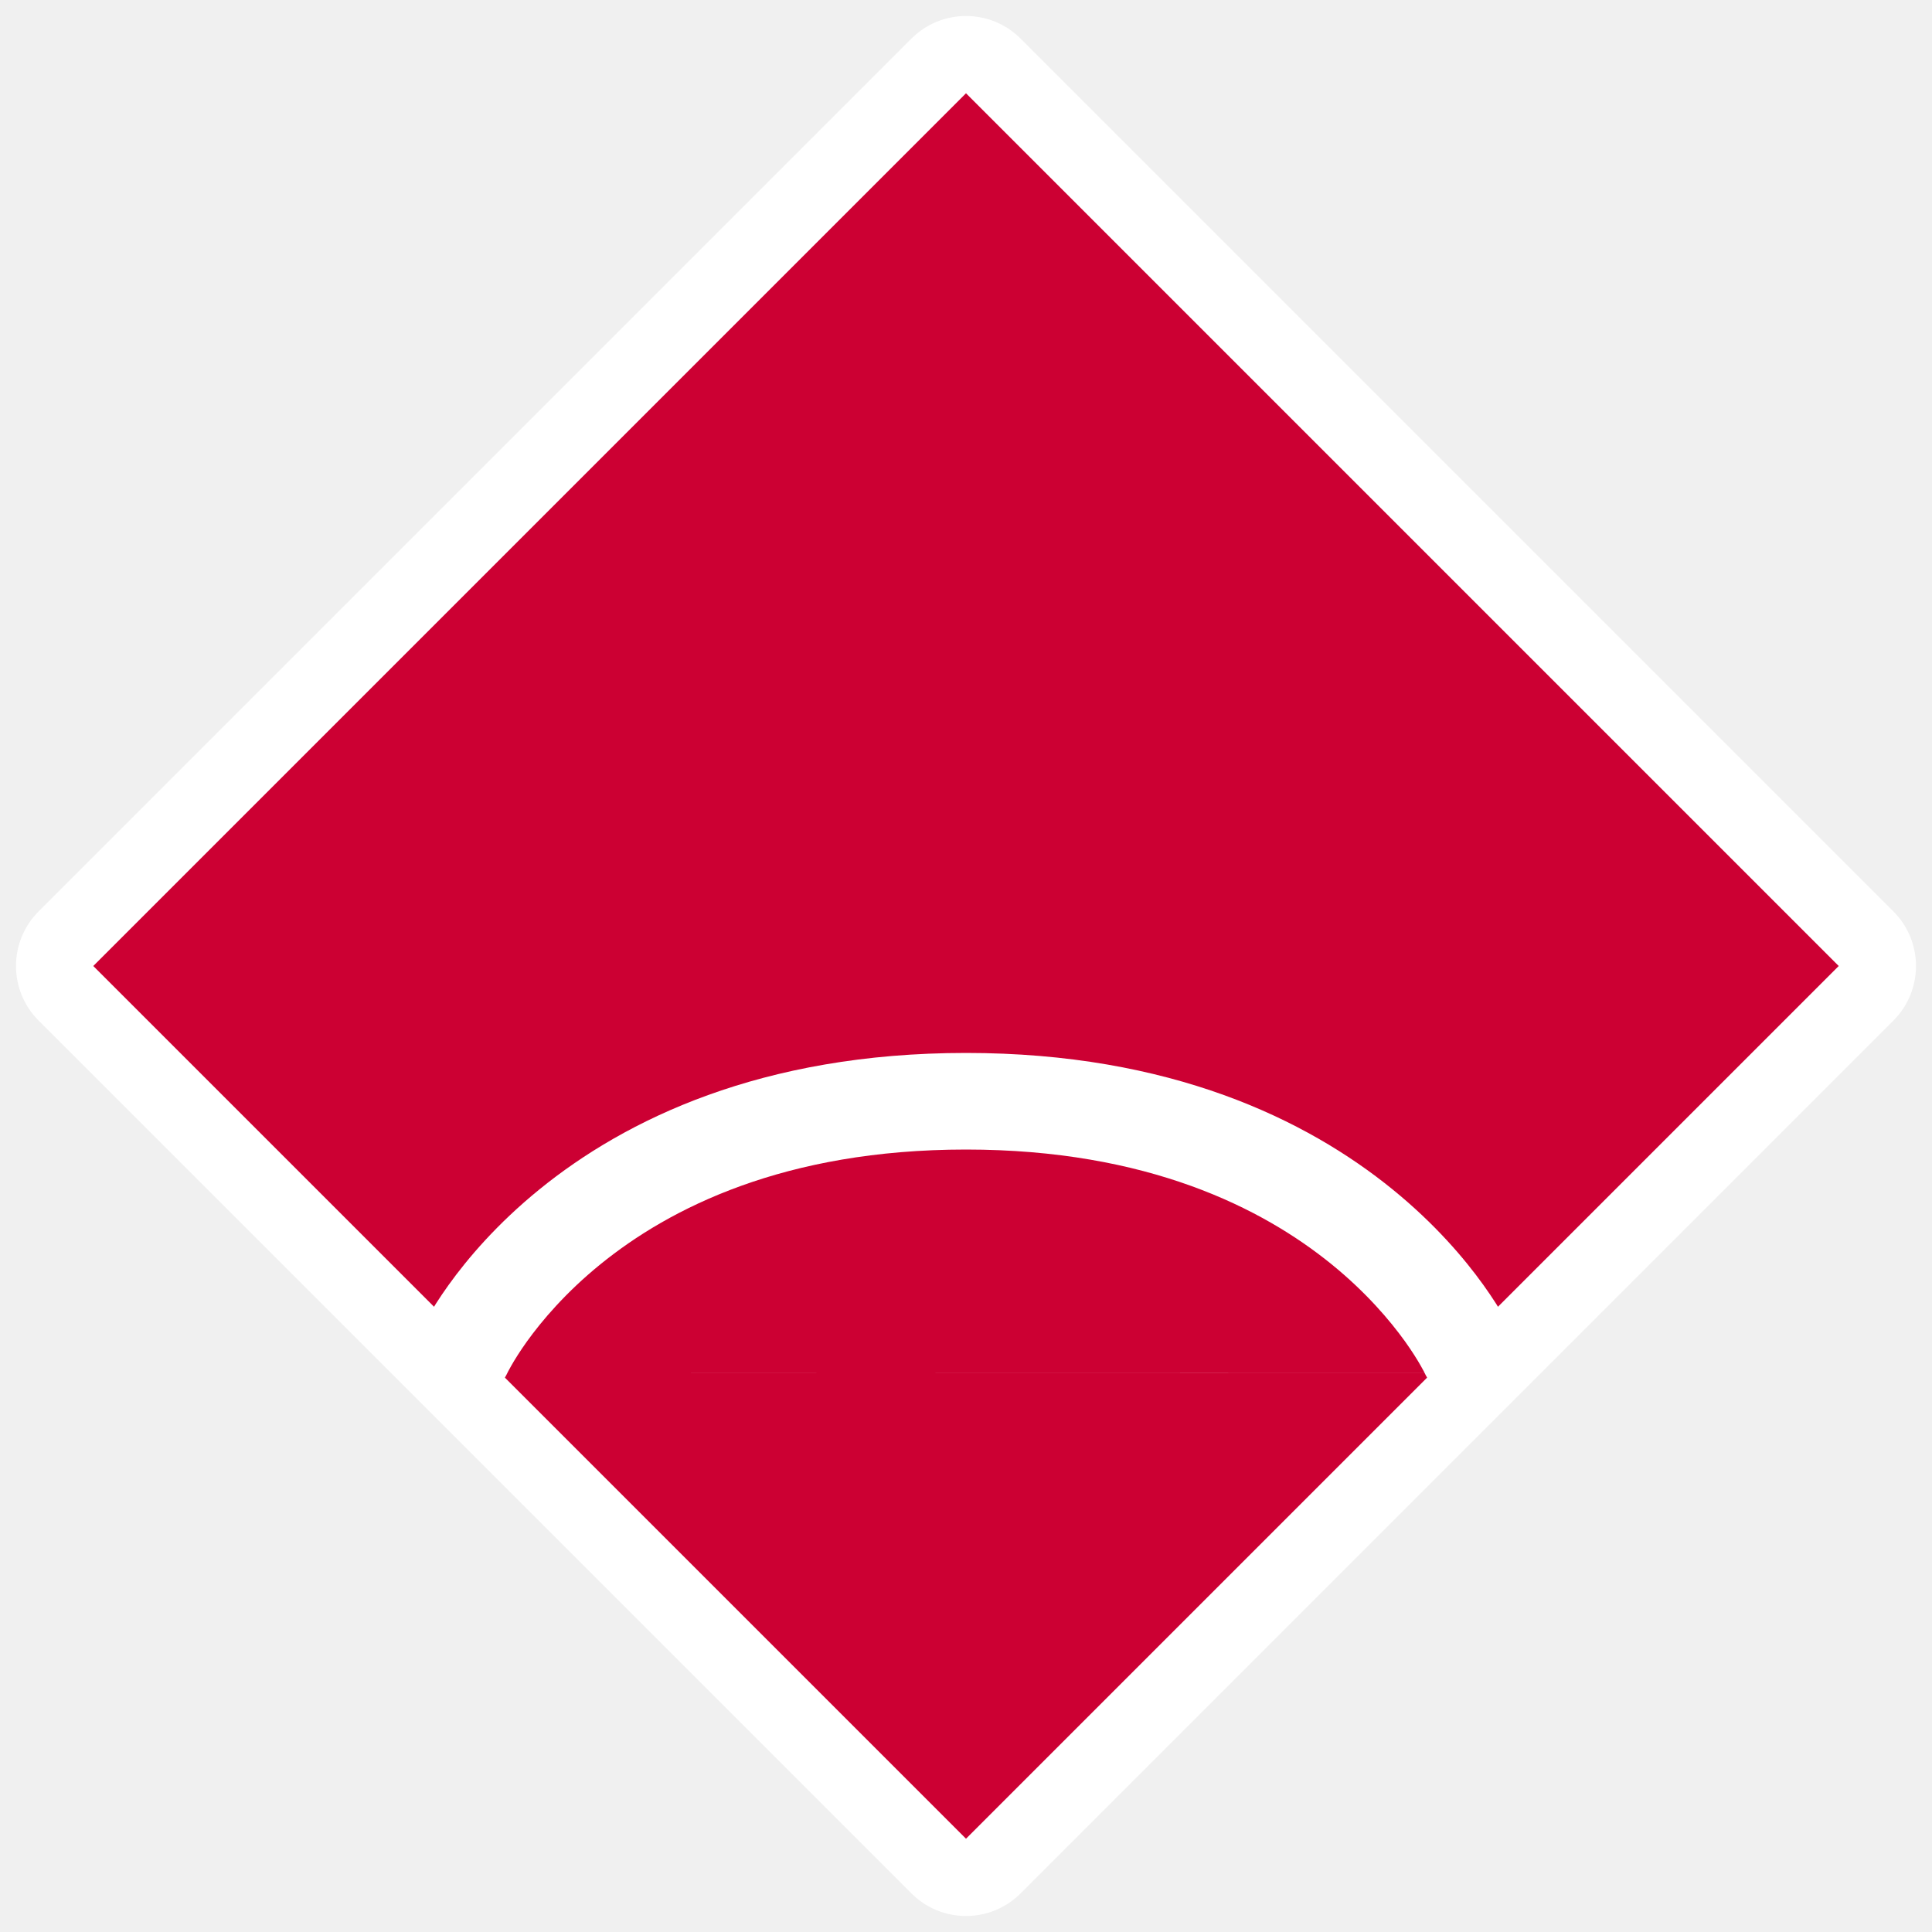
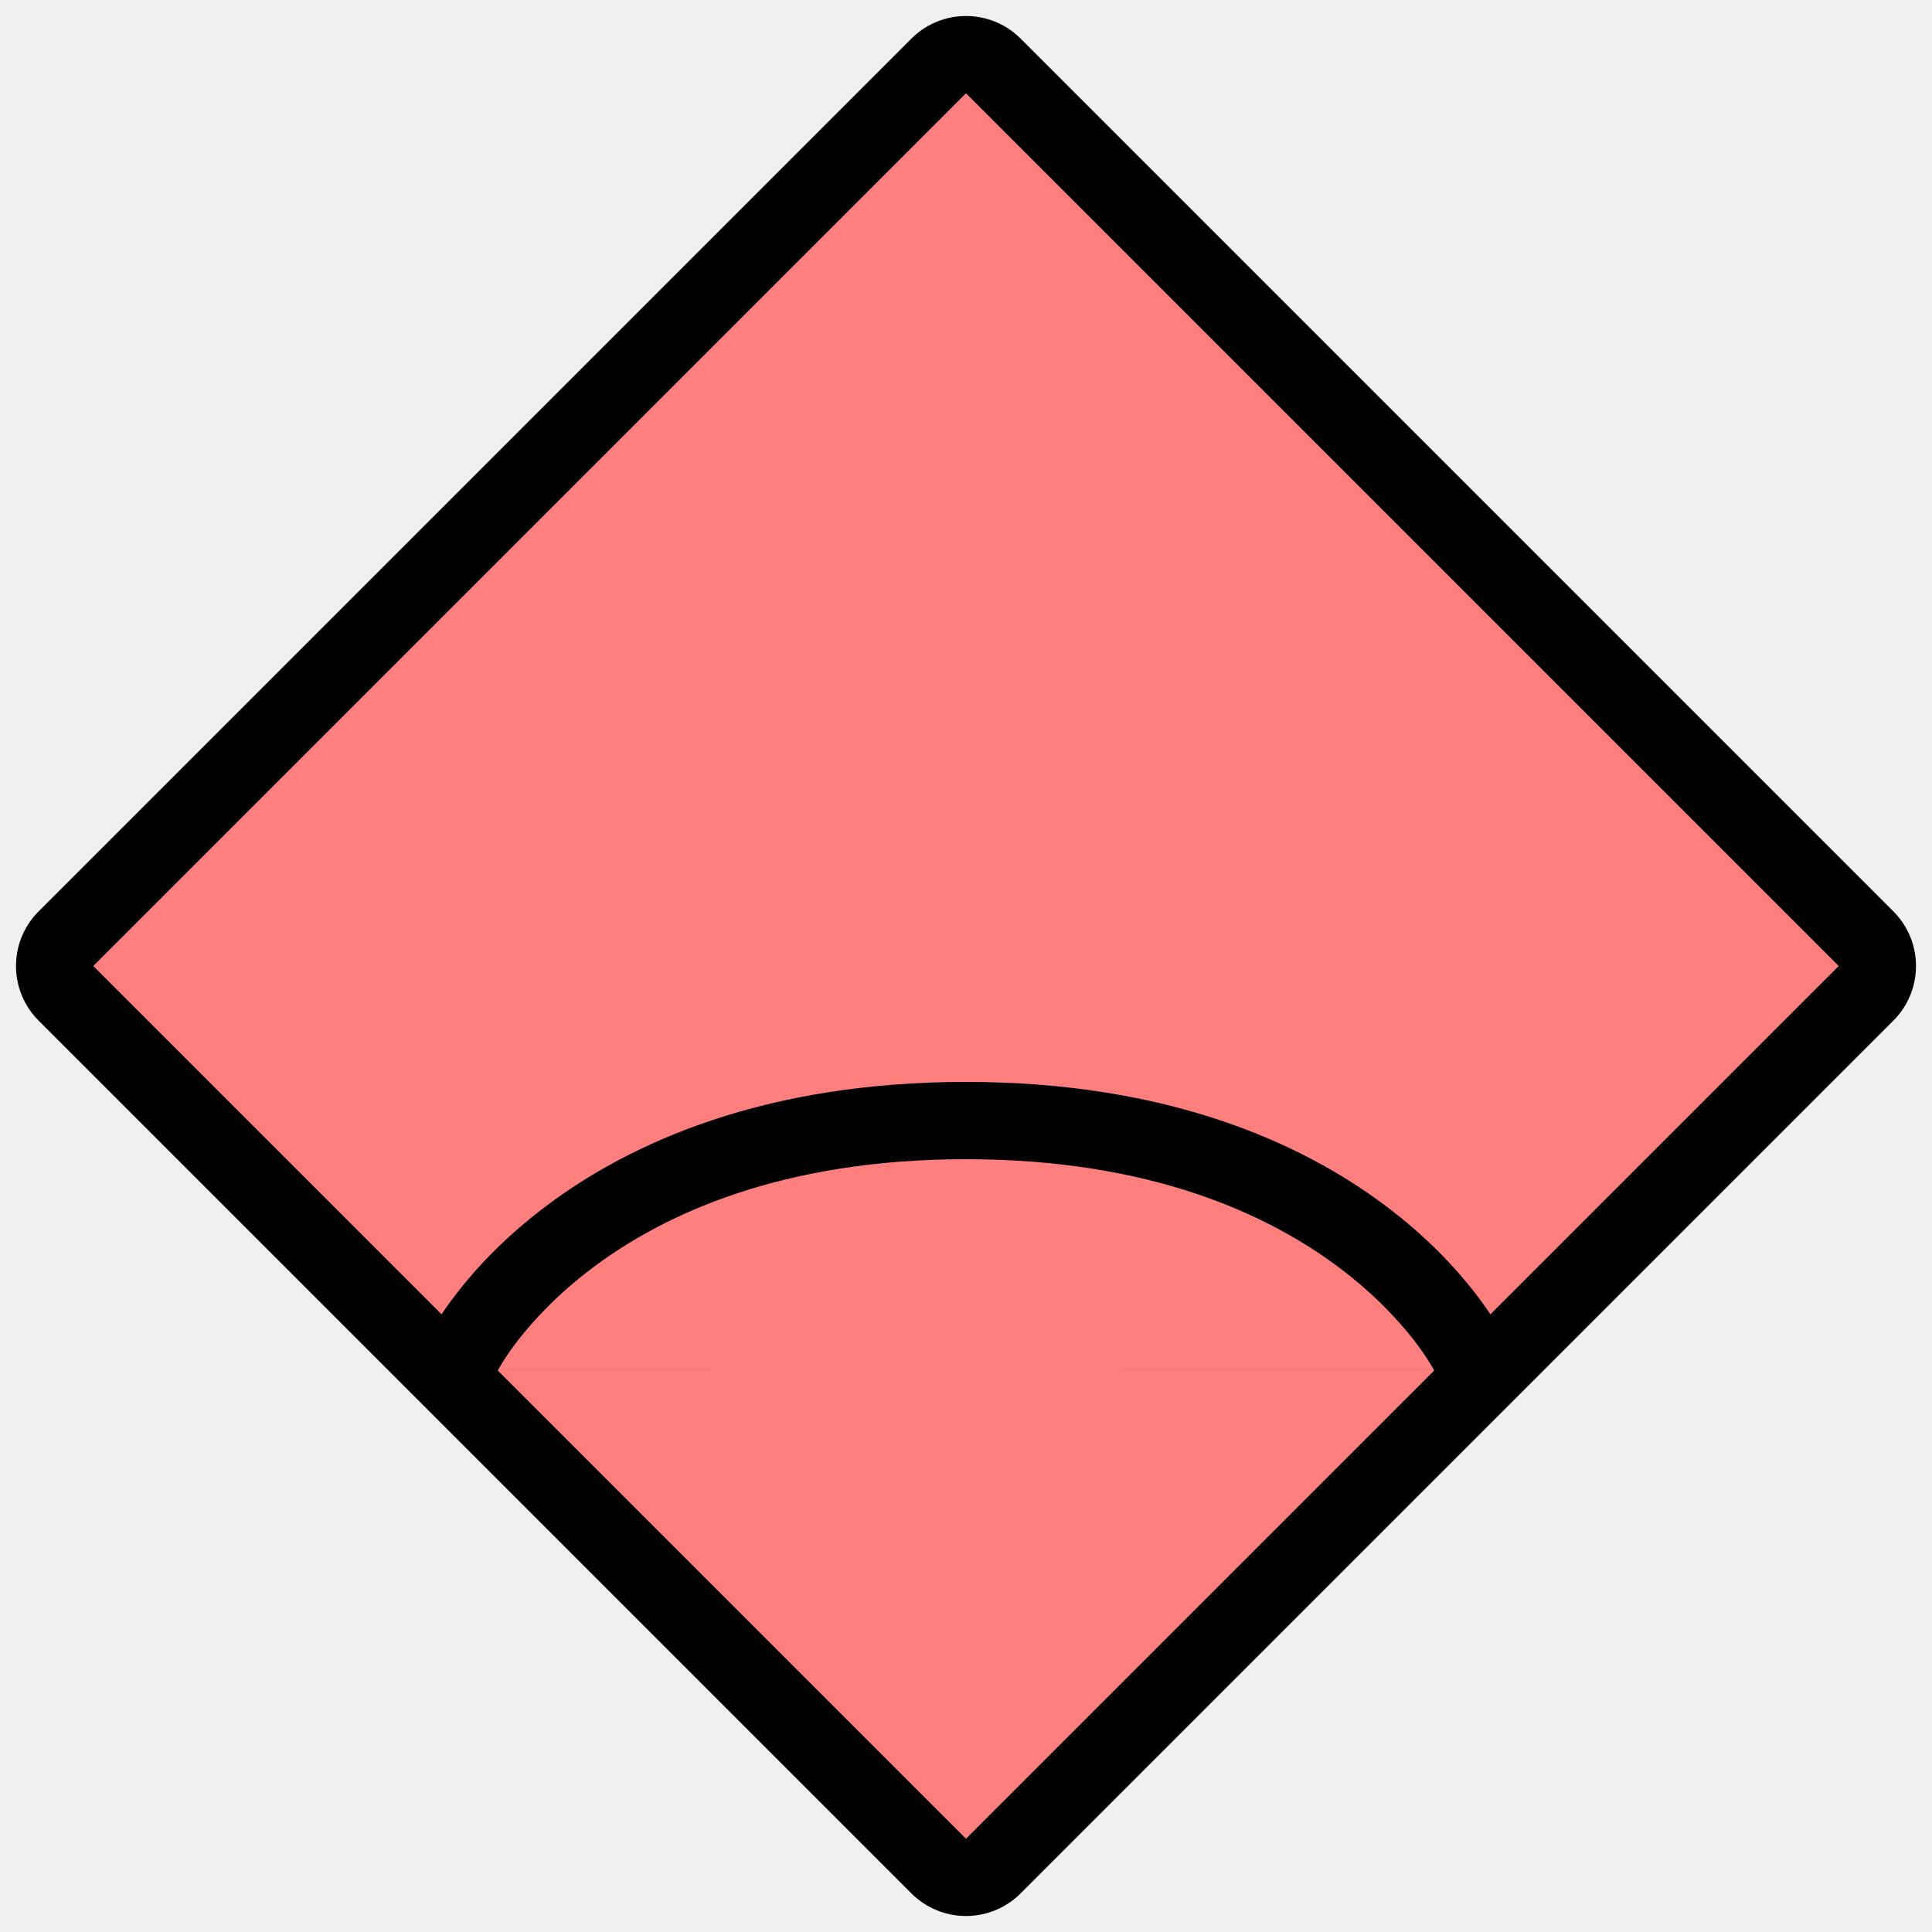
<svg xmlns="http://www.w3.org/2000/svg" width="50" height="50" viewBox="0 0 50 50" fill="none">
-   <g clip-path="url(#clip0_612_989)">
-     <path d="M48.293 24.293L25.707 1.707C25.317 1.317 24.683 1.317 24.293 1.707L1.707 24.293C1.317 24.683 1.317 25.317 1.707 25.707L24.293 48.293C24.683 48.684 25.317 48.684 25.707 48.293L48.293 25.707C48.683 25.317 48.683 24.683 48.293 24.293Z" fill="#CC0033" />
-     <path fill-rule="evenodd" clip-rule="evenodd" d="M23.586 1C24.367 0.219 25.633 0.219 26.414 1L49 23.586C49.781 24.367 49.781 25.633 49 26.414L26.414 49C25.633 49.781 24.367 49.781 23.586 49L1 26.414C0.219 25.633 0.219 24.367 1 23.586L23.586 1ZM25 2.414L2.414 25L25 47.586L47.586 25L25 2.414Z" fill="white" />
-     <path fill-rule="evenodd" clip-rule="evenodd" d="M13.134 35.525C13.134 35.527 13.133 35.528 13.132 35.53C13.132 35.531 13.132 35.531 13.132 35.531L13.133 35.528L13.133 35.528C13.133 35.529 13.132 35.529 13.132 35.53C12.841 36.152 12.101 36.423 11.476 36.135C10.849 35.846 10.576 35.103 10.865 34.476L12 35C10.865 34.476 10.865 34.475 10.866 34.475L10.867 34.473L10.868 34.469L10.873 34.46L10.885 34.435C10.895 34.415 10.908 34.388 10.924 34.357C10.957 34.293 11.003 34.206 11.063 34.1C11.184 33.889 11.364 33.598 11.61 33.255C12.101 32.57 12.863 31.673 13.962 30.78C16.177 28.98 19.703 27.25 25 27.25C30.297 27.25 33.823 28.98 36.038 30.78C37.137 31.673 37.899 32.57 38.39 33.255C38.636 33.598 38.816 33.889 38.937 34.1C38.997 34.206 39.044 34.293 39.076 34.357C39.093 34.388 39.105 34.415 39.115 34.435L39.127 34.46L39.132 34.469L39.133 34.473L39.134 34.475C39.135 34.475 39.135 34.476 38 35L39.135 34.476C39.424 35.103 39.151 35.846 38.524 36.135C37.899 36.423 37.159 36.152 36.868 35.53M36.867 35.528C36.867 35.529 36.868 35.529 36.868 35.53C36.868 35.531 36.868 35.531 36.868 35.531L36.867 35.528L36.867 35.528ZM36.867 35.528C36.865 35.523 36.86 35.513 36.852 35.497C36.835 35.466 36.807 35.413 36.766 35.341C36.684 35.197 36.551 34.98 36.36 34.713C35.976 34.18 35.363 33.452 34.462 32.72C32.677 31.27 29.703 29.75 25 29.75C20.297 29.75 17.323 31.27 15.538 32.72C14.637 33.452 14.024 34.18 13.64 34.713C13.449 34.98 13.316 35.197 13.234 35.341C13.193 35.413 13.165 35.466 13.148 35.497C13.14 35.513 13.135 35.523 13.133 35.528L13.134 35.526L13.134 35.525M36.867 35.528L36.866 35.526Z" fill="white" />
+   <g clip-path="url(#clip0_616_2326)">
+     <path d="M48.293 24.293L25.707 1.707C25.317 1.317 24.683 1.317 24.293 1.707L1.707 24.293C1.317 24.683 1.317 25.317 1.707 25.707L24.293 48.293C24.683 48.683 25.317 48.683 25.707 48.293L48.293 25.707C48.683 25.317 48.683 24.683 48.293 24.293Z" fill="#FF7F7F" />
+     <path fill-rule="evenodd" clip-rule="evenodd" d="M23.586 1C24.367 0.219 25.633 0.219 26.414 1L49 23.586C49.781 24.367 49.781 25.633 49 26.414L26.414 49C25.633 49.781 24.367 49.781 23.586 49L1 26.414C0.219 25.633 0.219 24.367 1 23.586L23.586 1ZM25 2.414L2.414 25L25 47.586L47.586 25L25 2.414Z" fill="black" />
+     <path fill-rule="evenodd" clip-rule="evenodd" d="M12.894 35.448C12.893 35.449 12.893 35.451 12.892 35.452C12.892 35.451 12.893 35.45 12.894 35.449L12.893 35.449L12.893 35.451L12.892 35.452C12.892 35.452 12.892 35.452 12.892 35.452C12.644 35.942 12.045 36.141 11.553 35.894C11.059 35.647 10.859 35.047 11.105 34.553L12 35C11.105 34.553 11.106 34.552 11.106 34.552L11.107 34.55L11.108 34.547L11.113 34.539L11.124 34.517C11.133 34.499 11.146 34.475 11.162 34.447C11.194 34.39 11.239 34.312 11.298 34.216C11.417 34.024 11.593 33.76 11.836 33.449C12.32 32.825 13.07 32.01 14.15 31.2C16.323 29.57 19.784 28 25 28C30.216 28 33.677 29.57 35.85 31.2C36.93 32.01 37.68 32.825 38.164 33.449C38.407 33.76 38.583 34.024 38.702 34.216C38.761 34.312 38.806 34.39 38.838 34.447C38.854 34.475 38.866 34.499 38.876 34.517L38.887 34.539L38.892 34.547L38.893 34.55L38.894 34.552C38.894 34.552 38.894 34.553 38 35L38.894 34.553C39.141 35.047 38.941 35.647 38.447 35.894C37.955 36.141 37.356 35.942 37.108 35.452C37.108 35.452 37.108 35.452 37.108 35.452L37.107 35.451M37.108 35.452C37.108 35.451 37.107 35.45 37.106 35.449L37.106 35.448M12.894 35.449C12.896 35.444 12.902 35.434 12.91 35.418C12.927 35.388 12.957 35.337 12.999 35.269C13.083 35.132 13.219 34.927 13.414 34.676C13.805 34.175 14.43 33.49 15.35 32.8C17.177 31.43 20.216 30 25 30C29.784 30 32.823 31.43 34.65 32.8C35.57 33.49 36.195 34.175 36.586 34.676C36.781 34.927 36.917 35.132 37.001 35.269C37.043 35.337 37.073 35.388 37.09 35.418C37.098 35.434 37.104 35.444 37.106 35.449M12.894 35.448L12.894 35.449Z" fill="black" />
  </g>
  <defs>
-     <clipPath id="clip0_612_989">
+     <clipPath id="clip0_616_2326">
      <rect width="50" height="50" fill="white" />
    </clipPath>
  </defs>
</svg>
